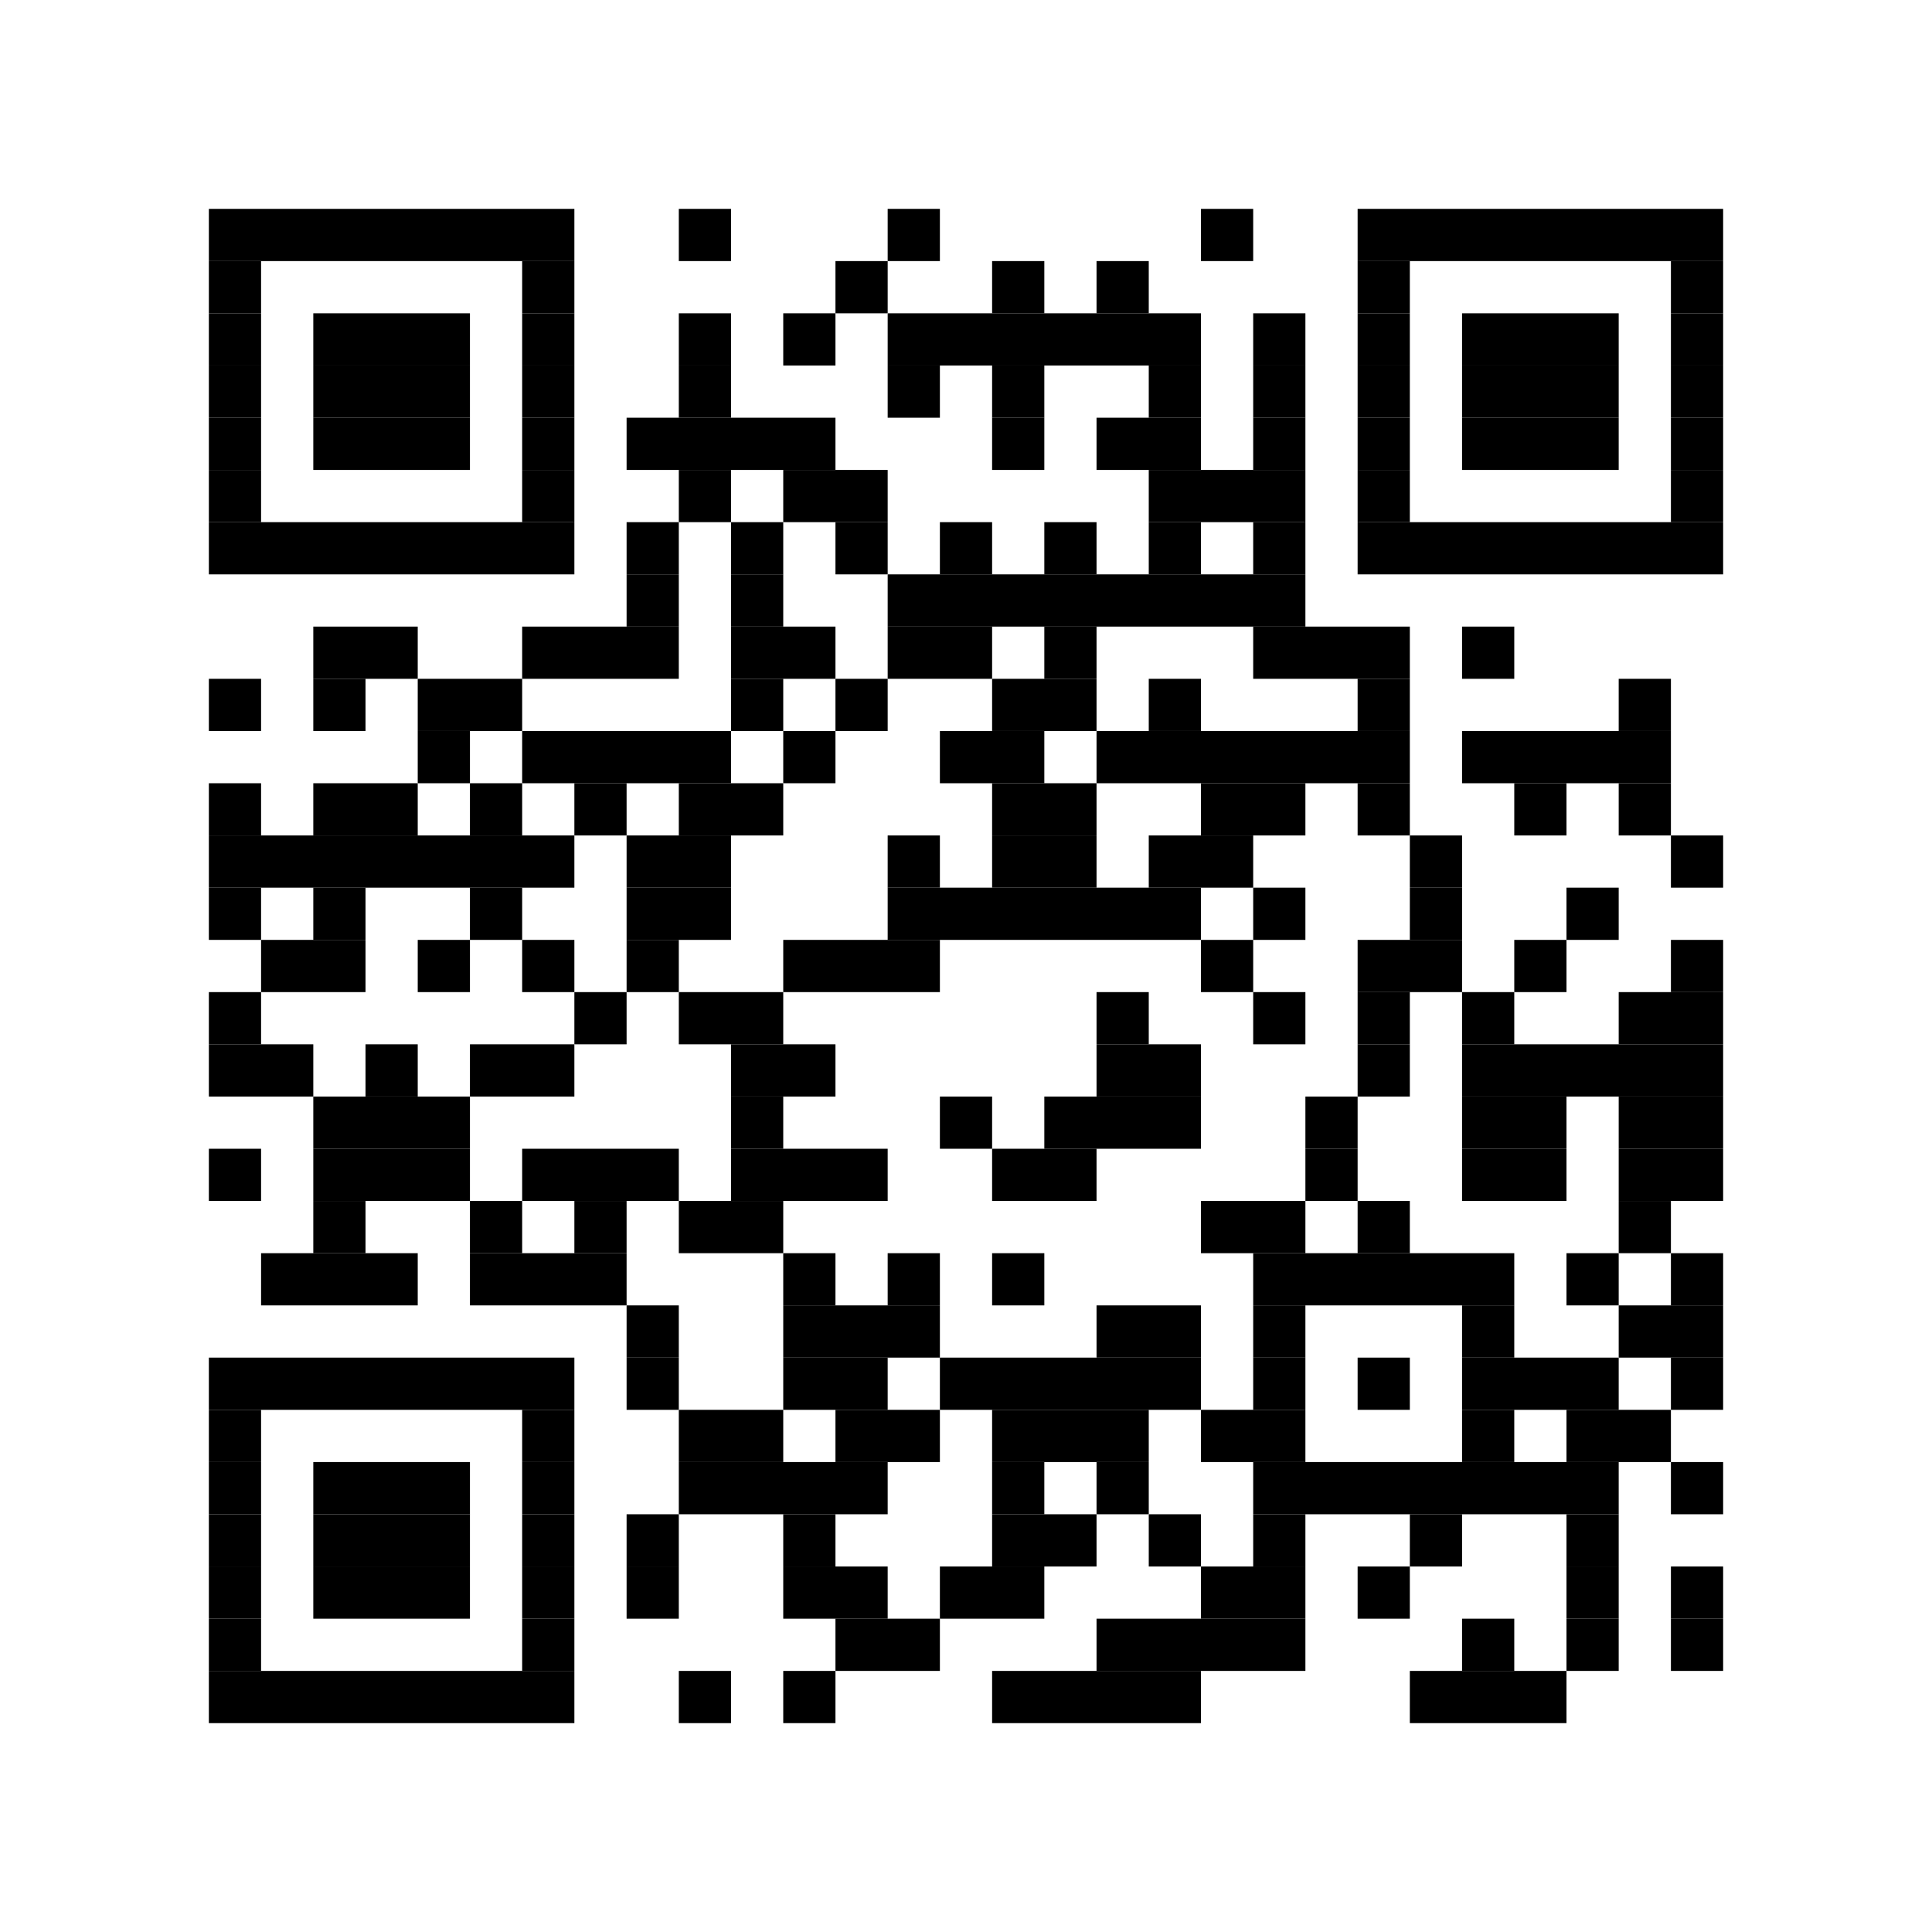
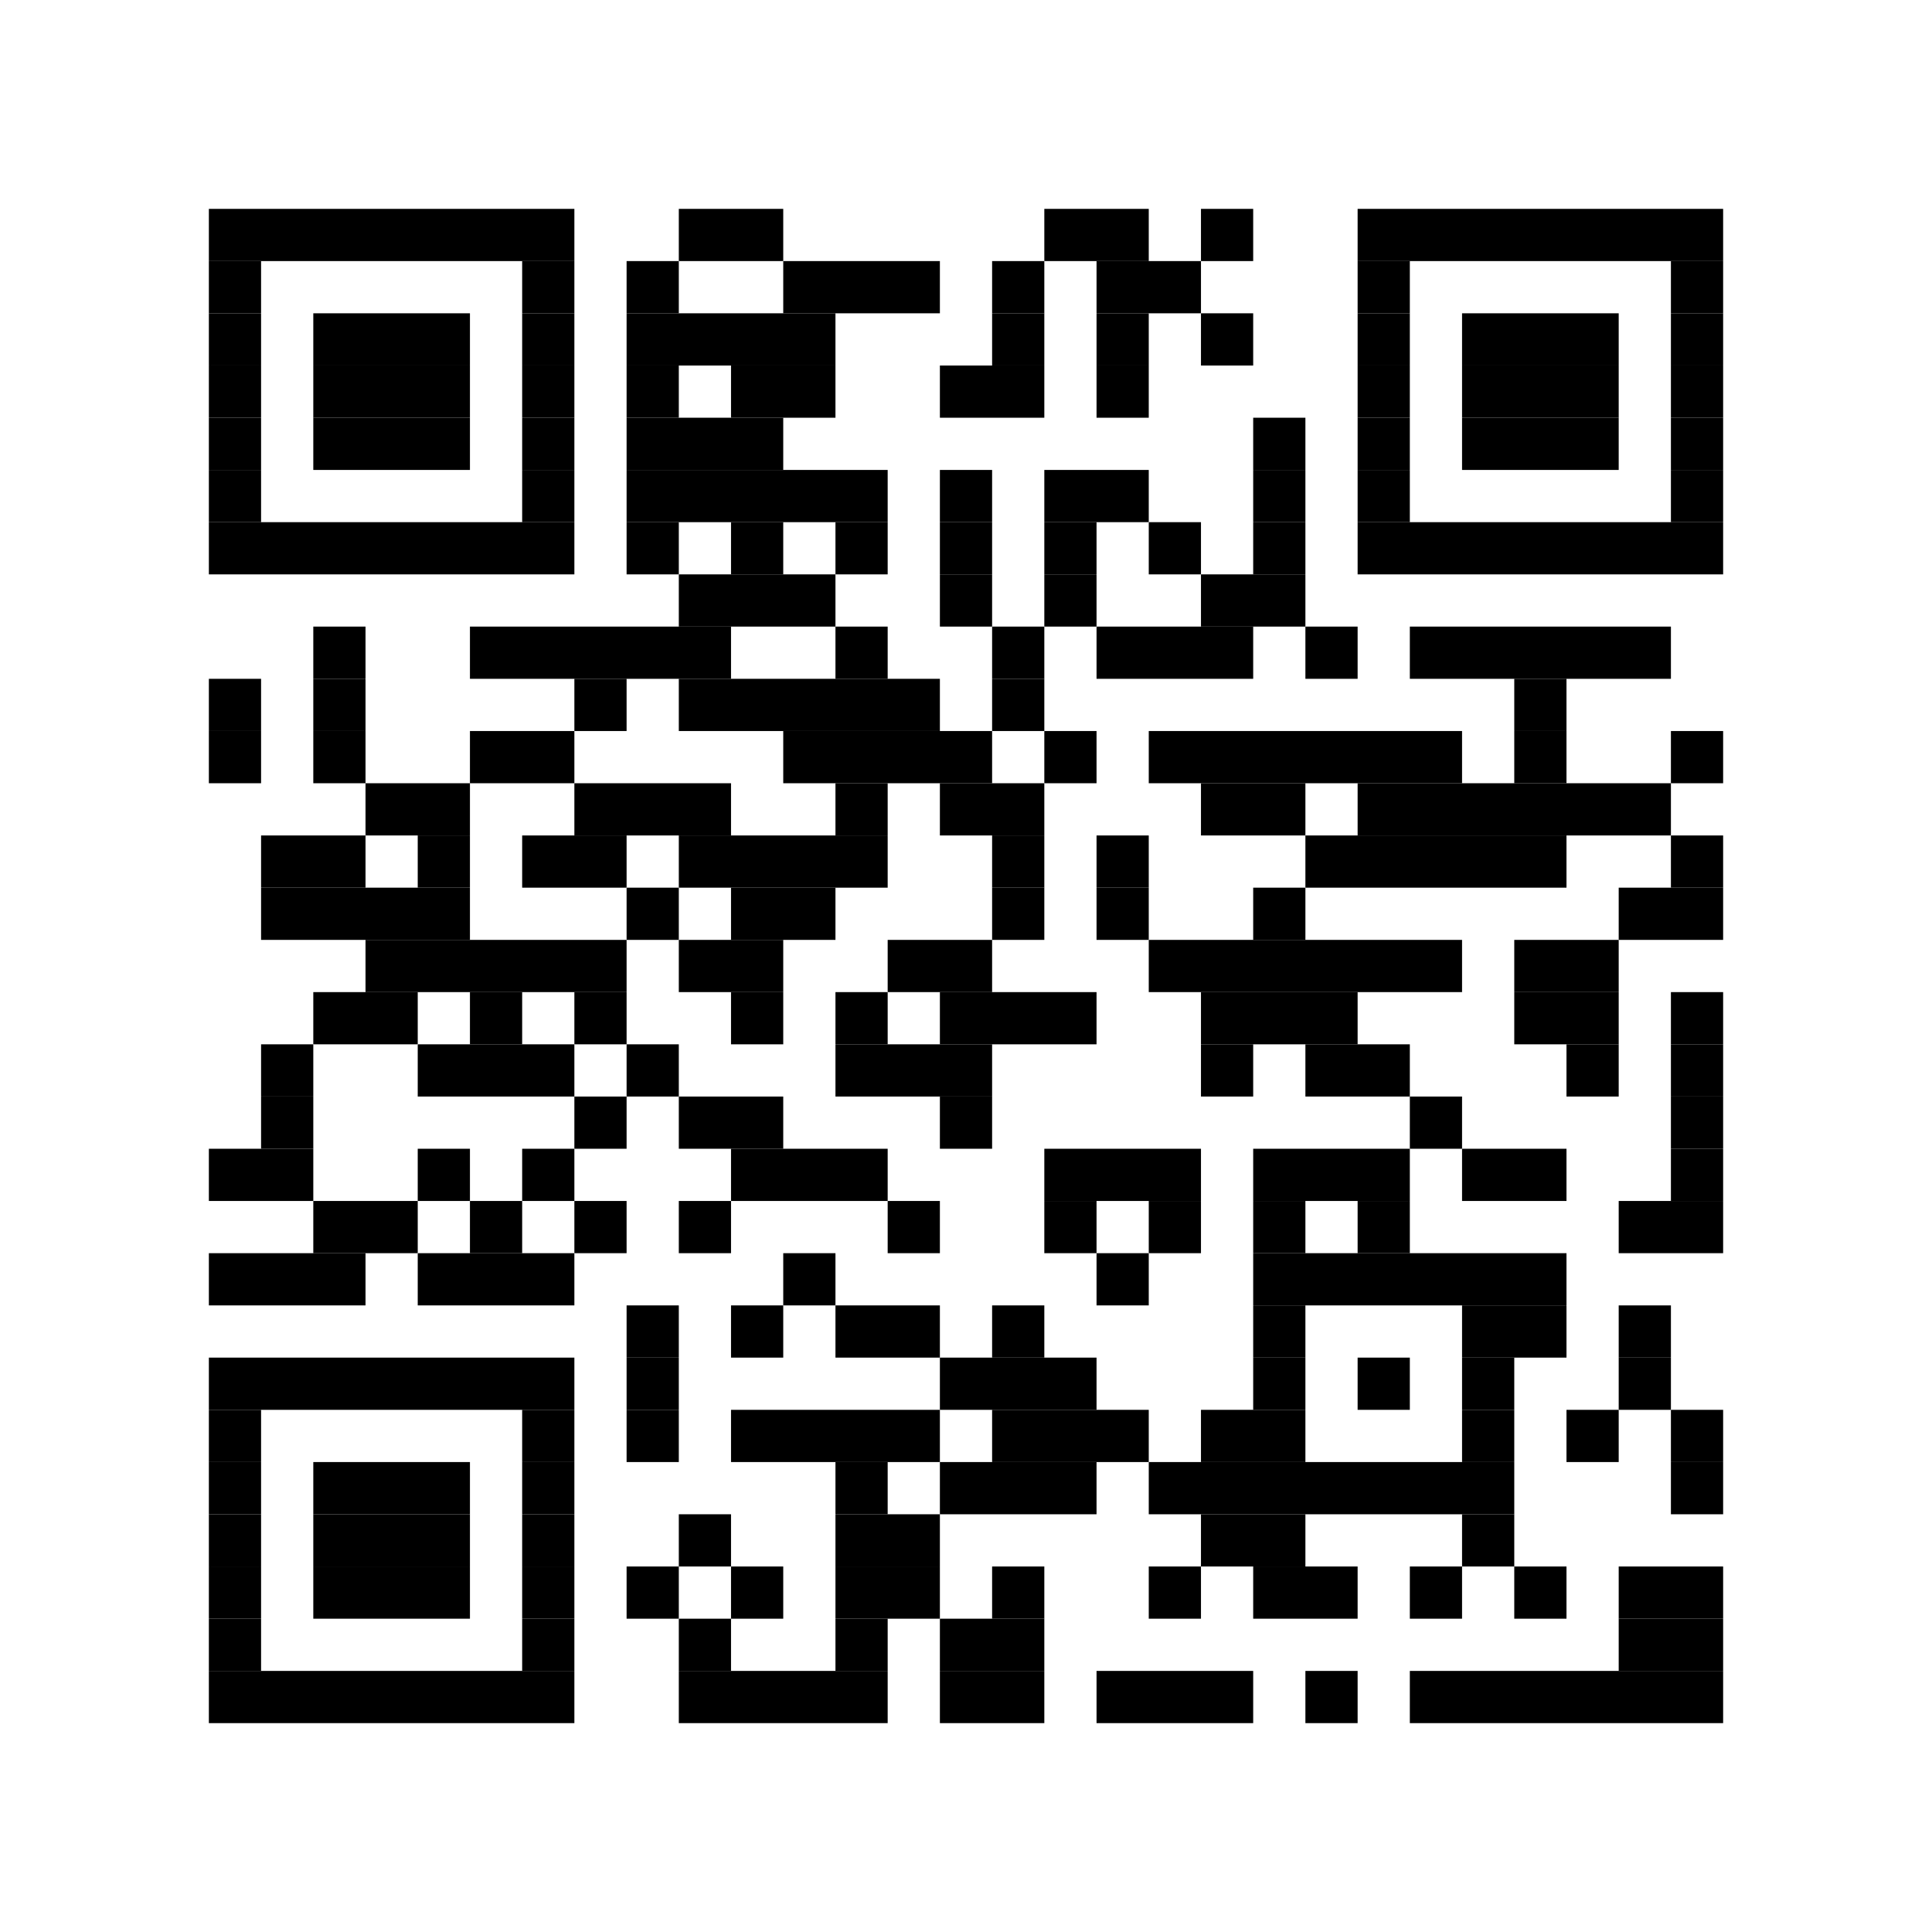
<svg xmlns="http://www.w3.org/2000/svg" width="3.92cm" height="3.92cm" viewBox="0 0 37 37" preserveAspectRatio="none" version="1.1">
  <g id="QRcode">
    <rect x="0" y="0" width="37" height="37" fill="#ffffff" />
    <g id="Pattern">
      <rect x="4" y="4" width="7" height="1" fill="#000000" />
-       <rect x="13" y="4" width="1" height="1" fill="#000000" />
-       <rect x="17" y="4" width="1" height="1" fill="#000000" />
+       <rect x="13" y="4" width="2" height="1" fill="#000000" />
+       <rect x="20" y="4" width="2" height="1" fill="#000000" />
      <rect x="23" y="4" width="1" height="1" fill="#000000" />
      <rect x="26" y="4" width="7" height="1" fill="#000000" />
      <rect x="4" y="5" width="1" height="1" fill="#000000" />
      <rect x="10" y="5" width="1" height="1" fill="#000000" />
-       <rect x="16" y="5" width="1" height="1" fill="#000000" />
+       <rect x="12" y="5" width="1" height="1" fill="#000000" />
+       <rect x="15" y="5" width="3" height="1" fill="#000000" />
      <rect x="19" y="5" width="1" height="1" fill="#000000" />
-       <rect x="21" y="5" width="1" height="1" fill="#000000" />
+       <rect x="21" y="5" width="2" height="1" fill="#000000" />
      <rect x="26" y="5" width="1" height="1" fill="#000000" />
      <rect x="32" y="5" width="1" height="1" fill="#000000" />
      <rect x="4" y="6" width="1" height="1" fill="#000000" />
      <rect x="6" y="6" width="3" height="1" fill="#000000" />
      <rect x="10" y="6" width="1" height="1" fill="#000000" />
-       <rect x="13" y="6" width="1" height="1" fill="#000000" />
-       <rect x="15" y="6" width="1" height="1" fill="#000000" />
-       <rect x="17" y="6" width="6" height="1" fill="#000000" />
-       <rect x="24" y="6" width="1" height="1" fill="#000000" />
+       <rect x="12" y="6" width="4" height="1" fill="#000000" />
+       <rect x="19" y="6" width="1" height="1" fill="#000000" />
+       <rect x="21" y="6" width="1" height="1" fill="#000000" />
+       <rect x="23" y="6" width="1" height="1" fill="#000000" />
      <rect x="26" y="6" width="1" height="1" fill="#000000" />
      <rect x="28" y="6" width="3" height="1" fill="#000000" />
      <rect x="32" y="6" width="1" height="1" fill="#000000" />
      <rect x="4" y="7" width="1" height="1" fill="#000000" />
      <rect x="6" y="7" width="3" height="1" fill="#000000" />
      <rect x="10" y="7" width="1" height="1" fill="#000000" />
-       <rect x="13" y="7" width="1" height="1" fill="#000000" />
-       <rect x="17" y="7" width="1" height="1" fill="#000000" />
-       <rect x="19" y="7" width="1" height="1" fill="#000000" />
-       <rect x="22" y="7" width="1" height="1" fill="#000000" />
-       <rect x="24" y="7" width="1" height="1" fill="#000000" />
+       <rect x="12" y="7" width="1" height="1" fill="#000000" />
+       <rect x="14" y="7" width="2" height="1" fill="#000000" />
+       <rect x="18" y="7" width="2" height="1" fill="#000000" />
+       <rect x="21" y="7" width="1" height="1" fill="#000000" />
      <rect x="26" y="7" width="1" height="1" fill="#000000" />
      <rect x="28" y="7" width="3" height="1" fill="#000000" />
      <rect x="32" y="7" width="1" height="1" fill="#000000" />
      <rect x="4" y="8" width="1" height="1" fill="#000000" />
      <rect x="6" y="8" width="3" height="1" fill="#000000" />
      <rect x="10" y="8" width="1" height="1" fill="#000000" />
-       <rect x="12" y="8" width="4" height="1" fill="#000000" />
-       <rect x="19" y="8" width="1" height="1" fill="#000000" />
-       <rect x="21" y="8" width="2" height="1" fill="#000000" />
+       <rect x="12" y="8" width="3" height="1" fill="#000000" />
      <rect x="24" y="8" width="1" height="1" fill="#000000" />
      <rect x="26" y="8" width="1" height="1" fill="#000000" />
      <rect x="28" y="8" width="3" height="1" fill="#000000" />
      <rect x="32" y="8" width="1" height="1" fill="#000000" />
      <rect x="4" y="9" width="1" height="1" fill="#000000" />
      <rect x="10" y="9" width="1" height="1" fill="#000000" />
-       <rect x="13" y="9" width="1" height="1" fill="#000000" />
-       <rect x="15" y="9" width="2" height="1" fill="#000000" />
-       <rect x="22" y="9" width="3" height="1" fill="#000000" />
+       <rect x="12" y="9" width="5" height="1" fill="#000000" />
+       <rect x="18" y="9" width="1" height="1" fill="#000000" />
+       <rect x="20" y="9" width="2" height="1" fill="#000000" />
+       <rect x="24" y="9" width="1" height="1" fill="#000000" />
      <rect x="26" y="9" width="1" height="1" fill="#000000" />
      <rect x="32" y="9" width="1" height="1" fill="#000000" />
      <rect x="4" y="10" width="7" height="1" fill="#000000" />
      <rect x="12" y="10" width="1" height="1" fill="#000000" />
      <rect x="14" y="10" width="1" height="1" fill="#000000" />
      <rect x="16" y="10" width="1" height="1" fill="#000000" />
      <rect x="18" y="10" width="1" height="1" fill="#000000" />
      <rect x="20" y="10" width="1" height="1" fill="#000000" />
      <rect x="22" y="10" width="1" height="1" fill="#000000" />
      <rect x="24" y="10" width="1" height="1" fill="#000000" />
      <rect x="26" y="10" width="7" height="1" fill="#000000" />
-       <rect x="12" y="11" width="1" height="1" fill="#000000" />
-       <rect x="14" y="11" width="1" height="1" fill="#000000" />
-       <rect x="17" y="11" width="8" height="1" fill="#000000" />
-       <rect x="6" y="12" width="2" height="1" fill="#000000" />
-       <rect x="10" y="12" width="3" height="1" fill="#000000" />
-       <rect x="14" y="12" width="2" height="1" fill="#000000" />
-       <rect x="17" y="12" width="2" height="1" fill="#000000" />
-       <rect x="20" y="12" width="1" height="1" fill="#000000" />
-       <rect x="24" y="12" width="3" height="1" fill="#000000" />
-       <rect x="28" y="12" width="1" height="1" fill="#000000" />
+       <rect x="13" y="11" width="3" height="1" fill="#000000" />
+       <rect x="18" y="11" width="1" height="1" fill="#000000" />
+       <rect x="20" y="11" width="1" height="1" fill="#000000" />
+       <rect x="23" y="11" width="2" height="1" fill="#000000" />
+       <rect x="6" y="12" width="1" height="1" fill="#000000" />
+       <rect x="9" y="12" width="5" height="1" fill="#000000" />
+       <rect x="16" y="12" width="1" height="1" fill="#000000" />
+       <rect x="19" y="12" width="1" height="1" fill="#000000" />
+       <rect x="21" y="12" width="3" height="1" fill="#000000" />
+       <rect x="25" y="12" width="1" height="1" fill="#000000" />
+       <rect x="27" y="12" width="5" height="1" fill="#000000" />
      <rect x="4" y="13" width="1" height="1" fill="#000000" />
      <rect x="6" y="13" width="1" height="1" fill="#000000" />
-       <rect x="8" y="13" width="2" height="1" fill="#000000" />
-       <rect x="14" y="13" width="1" height="1" fill="#000000" />
-       <rect x="16" y="13" width="1" height="1" fill="#000000" />
-       <rect x="19" y="13" width="2" height="1" fill="#000000" />
-       <rect x="22" y="13" width="1" height="1" fill="#000000" />
-       <rect x="26" y="13" width="1" height="1" fill="#000000" />
-       <rect x="31" y="13" width="1" height="1" fill="#000000" />
-       <rect x="8" y="14" width="1" height="1" fill="#000000" />
-       <rect x="10" y="14" width="4" height="1" fill="#000000" />
-       <rect x="15" y="14" width="1" height="1" fill="#000000" />
-       <rect x="18" y="14" width="2" height="1" fill="#000000" />
-       <rect x="21" y="14" width="6" height="1" fill="#000000" />
-       <rect x="28" y="14" width="4" height="1" fill="#000000" />
-       <rect x="4" y="15" width="1" height="1" fill="#000000" />
-       <rect x="6" y="15" width="2" height="1" fill="#000000" />
-       <rect x="9" y="15" width="1" height="1" fill="#000000" />
-       <rect x="11" y="15" width="1" height="1" fill="#000000" />
-       <rect x="13" y="15" width="2" height="1" fill="#000000" />
-       <rect x="19" y="15" width="2" height="1" fill="#000000" />
+       <rect x="11" y="13" width="1" height="1" fill="#000000" />
+       <rect x="13" y="13" width="5" height="1" fill="#000000" />
+       <rect x="19" y="13" width="1" height="1" fill="#000000" />
+       <rect x="29" y="13" width="1" height="1" fill="#000000" />
+       <rect x="4" y="14" width="1" height="1" fill="#000000" />
+       <rect x="6" y="14" width="1" height="1" fill="#000000" />
+       <rect x="9" y="14" width="2" height="1" fill="#000000" />
+       <rect x="15" y="14" width="4" height="1" fill="#000000" />
+       <rect x="20" y="14" width="1" height="1" fill="#000000" />
+       <rect x="22" y="14" width="6" height="1" fill="#000000" />
+       <rect x="29" y="14" width="1" height="1" fill="#000000" />
+       <rect x="32" y="14" width="1" height="1" fill="#000000" />
+       <rect x="7" y="15" width="2" height="1" fill="#000000" />
+       <rect x="11" y="15" width="3" height="1" fill="#000000" />
+       <rect x="16" y="15" width="1" height="1" fill="#000000" />
+       <rect x="18" y="15" width="2" height="1" fill="#000000" />
      <rect x="23" y="15" width="2" height="1" fill="#000000" />
-       <rect x="26" y="15" width="1" height="1" fill="#000000" />
-       <rect x="29" y="15" width="1" height="1" fill="#000000" />
-       <rect x="31" y="15" width="1" height="1" fill="#000000" />
-       <rect x="4" y="16" width="7" height="1" fill="#000000" />
-       <rect x="12" y="16" width="2" height="1" fill="#000000" />
-       <rect x="17" y="16" width="1" height="1" fill="#000000" />
-       <rect x="19" y="16" width="2" height="1" fill="#000000" />
-       <rect x="22" y="16" width="2" height="1" fill="#000000" />
-       <rect x="27" y="16" width="1" height="1" fill="#000000" />
+       <rect x="26" y="15" width="6" height="1" fill="#000000" />
+       <rect x="5" y="16" width="2" height="1" fill="#000000" />
+       <rect x="8" y="16" width="1" height="1" fill="#000000" />
+       <rect x="10" y="16" width="2" height="1" fill="#000000" />
+       <rect x="13" y="16" width="4" height="1" fill="#000000" />
+       <rect x="19" y="16" width="1" height="1" fill="#000000" />
+       <rect x="21" y="16" width="1" height="1" fill="#000000" />
+       <rect x="25" y="16" width="5" height="1" fill="#000000" />
      <rect x="32" y="16" width="1" height="1" fill="#000000" />
-       <rect x="4" y="17" width="1" height="1" fill="#000000" />
-       <rect x="6" y="17" width="1" height="1" fill="#000000" />
-       <rect x="9" y="17" width="1" height="1" fill="#000000" />
-       <rect x="12" y="17" width="2" height="1" fill="#000000" />
-       <rect x="17" y="17" width="6" height="1" fill="#000000" />
+       <rect x="5" y="17" width="4" height="1" fill="#000000" />
+       <rect x="12" y="17" width="1" height="1" fill="#000000" />
+       <rect x="14" y="17" width="2" height="1" fill="#000000" />
+       <rect x="19" y="17" width="1" height="1" fill="#000000" />
+       <rect x="21" y="17" width="1" height="1" fill="#000000" />
      <rect x="24" y="17" width="1" height="1" fill="#000000" />
-       <rect x="27" y="17" width="1" height="1" fill="#000000" />
-       <rect x="30" y="17" width="1" height="1" fill="#000000" />
-       <rect x="5" y="18" width="2" height="1" fill="#000000" />
-       <rect x="8" y="18" width="1" height="1" fill="#000000" />
-       <rect x="10" y="18" width="1" height="1" fill="#000000" />
-       <rect x="12" y="18" width="1" height="1" fill="#000000" />
-       <rect x="15" y="18" width="3" height="1" fill="#000000" />
-       <rect x="23" y="18" width="1" height="1" fill="#000000" />
-       <rect x="26" y="18" width="2" height="1" fill="#000000" />
-       <rect x="29" y="18" width="1" height="1" fill="#000000" />
-       <rect x="32" y="18" width="1" height="1" fill="#000000" />
-       <rect x="4" y="19" width="1" height="1" fill="#000000" />
+       <rect x="31" y="17" width="2" height="1" fill="#000000" />
+       <rect x="7" y="18" width="5" height="1" fill="#000000" />
+       <rect x="13" y="18" width="2" height="1" fill="#000000" />
+       <rect x="17" y="18" width="2" height="1" fill="#000000" />
+       <rect x="22" y="18" width="6" height="1" fill="#000000" />
+       <rect x="29" y="18" width="2" height="1" fill="#000000" />
+       <rect x="6" y="19" width="2" height="1" fill="#000000" />
+       <rect x="9" y="19" width="1" height="1" fill="#000000" />
      <rect x="11" y="19" width="1" height="1" fill="#000000" />
-       <rect x="13" y="19" width="2" height="1" fill="#000000" />
-       <rect x="21" y="19" width="1" height="1" fill="#000000" />
-       <rect x="24" y="19" width="1" height="1" fill="#000000" />
-       <rect x="26" y="19" width="1" height="1" fill="#000000" />
-       <rect x="28" y="19" width="1" height="1" fill="#000000" />
-       <rect x="31" y="19" width="2" height="1" fill="#000000" />
-       <rect x="4" y="20" width="2" height="1" fill="#000000" />
-       <rect x="7" y="20" width="1" height="1" fill="#000000" />
-       <rect x="9" y="20" width="2" height="1" fill="#000000" />
-       <rect x="14" y="20" width="2" height="1" fill="#000000" />
-       <rect x="21" y="20" width="2" height="1" fill="#000000" />
-       <rect x="26" y="20" width="1" height="1" fill="#000000" />
-       <rect x="28" y="20" width="5" height="1" fill="#000000" />
-       <rect x="6" y="21" width="3" height="1" fill="#000000" />
-       <rect x="14" y="21" width="1" height="1" fill="#000000" />
+       <rect x="14" y="19" width="1" height="1" fill="#000000" />
+       <rect x="16" y="19" width="1" height="1" fill="#000000" />
+       <rect x="18" y="19" width="3" height="1" fill="#000000" />
+       <rect x="23" y="19" width="3" height="1" fill="#000000" />
+       <rect x="29" y="19" width="2" height="1" fill="#000000" />
+       <rect x="32" y="19" width="1" height="1" fill="#000000" />
+       <rect x="5" y="20" width="1" height="1" fill="#000000" />
+       <rect x="8" y="20" width="3" height="1" fill="#000000" />
+       <rect x="12" y="20" width="1" height="1" fill="#000000" />
+       <rect x="16" y="20" width="3" height="1" fill="#000000" />
+       <rect x="23" y="20" width="1" height="1" fill="#000000" />
+       <rect x="25" y="20" width="2" height="1" fill="#000000" />
+       <rect x="30" y="20" width="1" height="1" fill="#000000" />
+       <rect x="32" y="20" width="1" height="1" fill="#000000" />
+       <rect x="5" y="21" width="1" height="1" fill="#000000" />
+       <rect x="11" y="21" width="1" height="1" fill="#000000" />
+       <rect x="13" y="21" width="2" height="1" fill="#000000" />
      <rect x="18" y="21" width="1" height="1" fill="#000000" />
-       <rect x="20" y="21" width="3" height="1" fill="#000000" />
-       <rect x="25" y="21" width="1" height="1" fill="#000000" />
-       <rect x="28" y="21" width="2" height="1" fill="#000000" />
-       <rect x="31" y="21" width="2" height="1" fill="#000000" />
-       <rect x="4" y="22" width="1" height="1" fill="#000000" />
-       <rect x="6" y="22" width="3" height="1" fill="#000000" />
-       <rect x="10" y="22" width="3" height="1" fill="#000000" />
+       <rect x="27" y="21" width="1" height="1" fill="#000000" />
+       <rect x="32" y="21" width="1" height="1" fill="#000000" />
+       <rect x="4" y="22" width="2" height="1" fill="#000000" />
+       <rect x="8" y="22" width="1" height="1" fill="#000000" />
+       <rect x="10" y="22" width="1" height="1" fill="#000000" />
      <rect x="14" y="22" width="3" height="1" fill="#000000" />
-       <rect x="19" y="22" width="2" height="1" fill="#000000" />
-       <rect x="25" y="22" width="1" height="1" fill="#000000" />
+       <rect x="20" y="22" width="3" height="1" fill="#000000" />
+       <rect x="24" y="22" width="3" height="1" fill="#000000" />
      <rect x="28" y="22" width="2" height="1" fill="#000000" />
-       <rect x="31" y="22" width="2" height="1" fill="#000000" />
-       <rect x="6" y="23" width="1" height="1" fill="#000000" />
+       <rect x="32" y="22" width="1" height="1" fill="#000000" />
+       <rect x="6" y="23" width="2" height="1" fill="#000000" />
      <rect x="9" y="23" width="1" height="1" fill="#000000" />
      <rect x="11" y="23" width="1" height="1" fill="#000000" />
-       <rect x="13" y="23" width="2" height="1" fill="#000000" />
-       <rect x="23" y="23" width="2" height="1" fill="#000000" />
+       <rect x="13" y="23" width="1" height="1" fill="#000000" />
+       <rect x="17" y="23" width="1" height="1" fill="#000000" />
+       <rect x="20" y="23" width="1" height="1" fill="#000000" />
+       <rect x="22" y="23" width="1" height="1" fill="#000000" />
+       <rect x="24" y="23" width="1" height="1" fill="#000000" />
      <rect x="26" y="23" width="1" height="1" fill="#000000" />
-       <rect x="31" y="23" width="1" height="1" fill="#000000" />
-       <rect x="5" y="24" width="3" height="1" fill="#000000" />
-       <rect x="9" y="24" width="3" height="1" fill="#000000" />
+       <rect x="31" y="23" width="2" height="1" fill="#000000" />
+       <rect x="4" y="24" width="3" height="1" fill="#000000" />
+       <rect x="8" y="24" width="3" height="1" fill="#000000" />
      <rect x="15" y="24" width="1" height="1" fill="#000000" />
-       <rect x="17" y="24" width="1" height="1" fill="#000000" />
-       <rect x="19" y="24" width="1" height="1" fill="#000000" />
-       <rect x="24" y="24" width="5" height="1" fill="#000000" />
-       <rect x="30" y="24" width="1" height="1" fill="#000000" />
-       <rect x="32" y="24" width="1" height="1" fill="#000000" />
+       <rect x="21" y="24" width="1" height="1" fill="#000000" />
+       <rect x="24" y="24" width="6" height="1" fill="#000000" />
      <rect x="12" y="25" width="1" height="1" fill="#000000" />
-       <rect x="15" y="25" width="3" height="1" fill="#000000" />
-       <rect x="21" y="25" width="2" height="1" fill="#000000" />
+       <rect x="14" y="25" width="1" height="1" fill="#000000" />
+       <rect x="16" y="25" width="2" height="1" fill="#000000" />
+       <rect x="19" y="25" width="1" height="1" fill="#000000" />
      <rect x="24" y="25" width="1" height="1" fill="#000000" />
-       <rect x="28" y="25" width="1" height="1" fill="#000000" />
-       <rect x="31" y="25" width="2" height="1" fill="#000000" />
+       <rect x="28" y="25" width="2" height="1" fill="#000000" />
+       <rect x="31" y="25" width="1" height="1" fill="#000000" />
      <rect x="4" y="26" width="7" height="1" fill="#000000" />
      <rect x="12" y="26" width="1" height="1" fill="#000000" />
-       <rect x="15" y="26" width="2" height="1" fill="#000000" />
-       <rect x="18" y="26" width="5" height="1" fill="#000000" />
+       <rect x="18" y="26" width="3" height="1" fill="#000000" />
      <rect x="24" y="26" width="1" height="1" fill="#000000" />
      <rect x="26" y="26" width="1" height="1" fill="#000000" />
-       <rect x="28" y="26" width="3" height="1" fill="#000000" />
-       <rect x="32" y="26" width="1" height="1" fill="#000000" />
+       <rect x="28" y="26" width="1" height="1" fill="#000000" />
+       <rect x="31" y="26" width="1" height="1" fill="#000000" />
      <rect x="4" y="27" width="1" height="1" fill="#000000" />
      <rect x="10" y="27" width="1" height="1" fill="#000000" />
-       <rect x="13" y="27" width="2" height="1" fill="#000000" />
-       <rect x="16" y="27" width="2" height="1" fill="#000000" />
+       <rect x="12" y="27" width="1" height="1" fill="#000000" />
+       <rect x="14" y="27" width="4" height="1" fill="#000000" />
      <rect x="19" y="27" width="3" height="1" fill="#000000" />
      <rect x="23" y="27" width="2" height="1" fill="#000000" />
      <rect x="28" y="27" width="1" height="1" fill="#000000" />
-       <rect x="30" y="27" width="2" height="1" fill="#000000" />
+       <rect x="30" y="27" width="1" height="1" fill="#000000" />
+       <rect x="32" y="27" width="1" height="1" fill="#000000" />
      <rect x="4" y="28" width="1" height="1" fill="#000000" />
      <rect x="6" y="28" width="3" height="1" fill="#000000" />
      <rect x="10" y="28" width="1" height="1" fill="#000000" />
-       <rect x="13" y="28" width="4" height="1" fill="#000000" />
-       <rect x="19" y="28" width="1" height="1" fill="#000000" />
-       <rect x="21" y="28" width="1" height="1" fill="#000000" />
-       <rect x="24" y="28" width="7" height="1" fill="#000000" />
+       <rect x="16" y="28" width="1" height="1" fill="#000000" />
+       <rect x="18" y="28" width="3" height="1" fill="#000000" />
+       <rect x="22" y="28" width="7" height="1" fill="#000000" />
      <rect x="32" y="28" width="1" height="1" fill="#000000" />
      <rect x="4" y="29" width="1" height="1" fill="#000000" />
      <rect x="6" y="29" width="3" height="1" fill="#000000" />
      <rect x="10" y="29" width="1" height="1" fill="#000000" />
-       <rect x="12" y="29" width="1" height="1" fill="#000000" />
-       <rect x="15" y="29" width="1" height="1" fill="#000000" />
-       <rect x="19" y="29" width="2" height="1" fill="#000000" />
-       <rect x="22" y="29" width="1" height="1" fill="#000000" />
-       <rect x="24" y="29" width="1" height="1" fill="#000000" />
-       <rect x="27" y="29" width="1" height="1" fill="#000000" />
-       <rect x="30" y="29" width="1" height="1" fill="#000000" />
+       <rect x="13" y="29" width="1" height="1" fill="#000000" />
+       <rect x="16" y="29" width="2" height="1" fill="#000000" />
+       <rect x="23" y="29" width="2" height="1" fill="#000000" />
+       <rect x="28" y="29" width="1" height="1" fill="#000000" />
      <rect x="4" y="30" width="1" height="1" fill="#000000" />
      <rect x="6" y="30" width="3" height="1" fill="#000000" />
      <rect x="10" y="30" width="1" height="1" fill="#000000" />
      <rect x="12" y="30" width="1" height="1" fill="#000000" />
-       <rect x="15" y="30" width="2" height="1" fill="#000000" />
-       <rect x="18" y="30" width="2" height="1" fill="#000000" />
-       <rect x="23" y="30" width="2" height="1" fill="#000000" />
-       <rect x="26" y="30" width="1" height="1" fill="#000000" />
-       <rect x="30" y="30" width="1" height="1" fill="#000000" />
-       <rect x="32" y="30" width="1" height="1" fill="#000000" />
+       <rect x="14" y="30" width="1" height="1" fill="#000000" />
+       <rect x="16" y="30" width="2" height="1" fill="#000000" />
+       <rect x="19" y="30" width="1" height="1" fill="#000000" />
+       <rect x="22" y="30" width="1" height="1" fill="#000000" />
+       <rect x="24" y="30" width="2" height="1" fill="#000000" />
+       <rect x="27" y="30" width="1" height="1" fill="#000000" />
+       <rect x="29" y="30" width="1" height="1" fill="#000000" />
+       <rect x="31" y="30" width="2" height="1" fill="#000000" />
      <rect x="4" y="31" width="1" height="1" fill="#000000" />
      <rect x="10" y="31" width="1" height="1" fill="#000000" />
-       <rect x="16" y="31" width="2" height="1" fill="#000000" />
-       <rect x="21" y="31" width="4" height="1" fill="#000000" />
-       <rect x="28" y="31" width="1" height="1" fill="#000000" />
-       <rect x="30" y="31" width="1" height="1" fill="#000000" />
-       <rect x="32" y="31" width="1" height="1" fill="#000000" />
+       <rect x="13" y="31" width="1" height="1" fill="#000000" />
+       <rect x="16" y="31" width="1" height="1" fill="#000000" />
+       <rect x="18" y="31" width="2" height="1" fill="#000000" />
+       <rect x="31" y="31" width="2" height="1" fill="#000000" />
      <rect x="4" y="32" width="7" height="1" fill="#000000" />
-       <rect x="13" y="32" width="1" height="1" fill="#000000" />
-       <rect x="15" y="32" width="1" height="1" fill="#000000" />
-       <rect x="19" y="32" width="4" height="1" fill="#000000" />
-       <rect x="27" y="32" width="3" height="1" fill="#000000" />
+       <rect x="13" y="32" width="4" height="1" fill="#000000" />
+       <rect x="18" y="32" width="2" height="1" fill="#000000" />
+       <rect x="21" y="32" width="3" height="1" fill="#000000" />
+       <rect x="25" y="32" width="1" height="1" fill="#000000" />
+       <rect x="27" y="32" width="6" height="1" fill="#000000" />
    </g>
  </g>
</svg>
